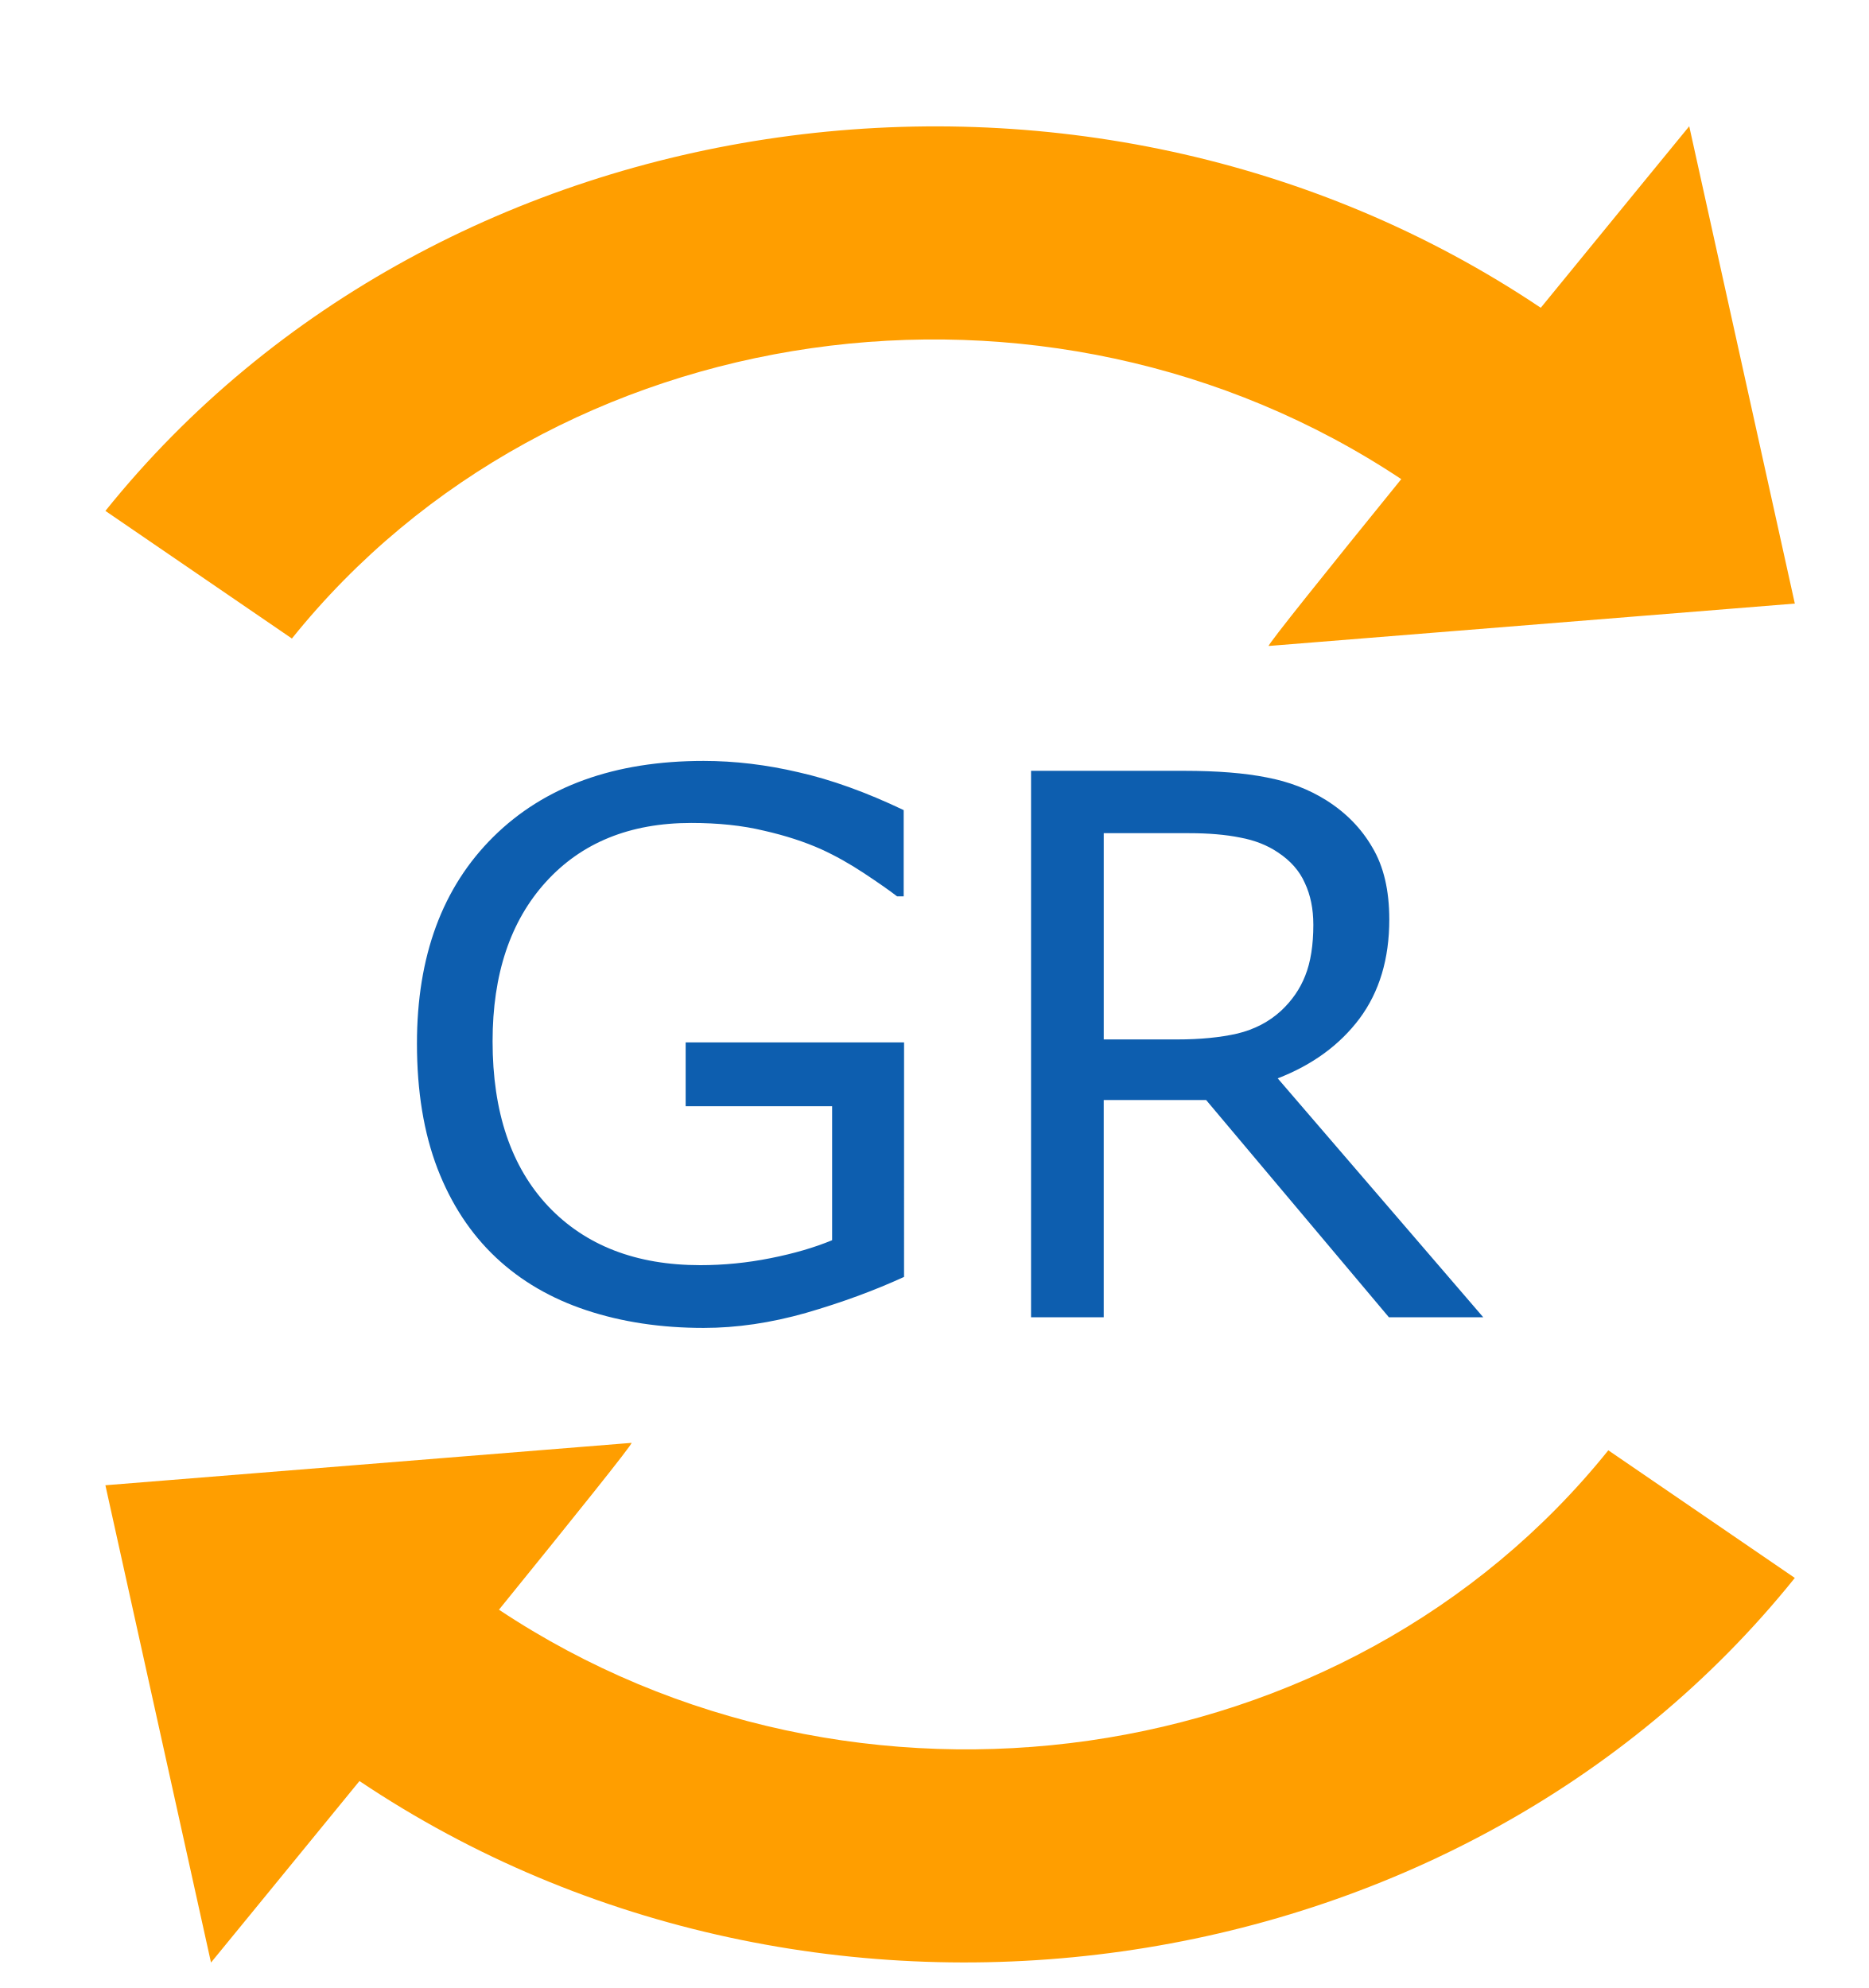
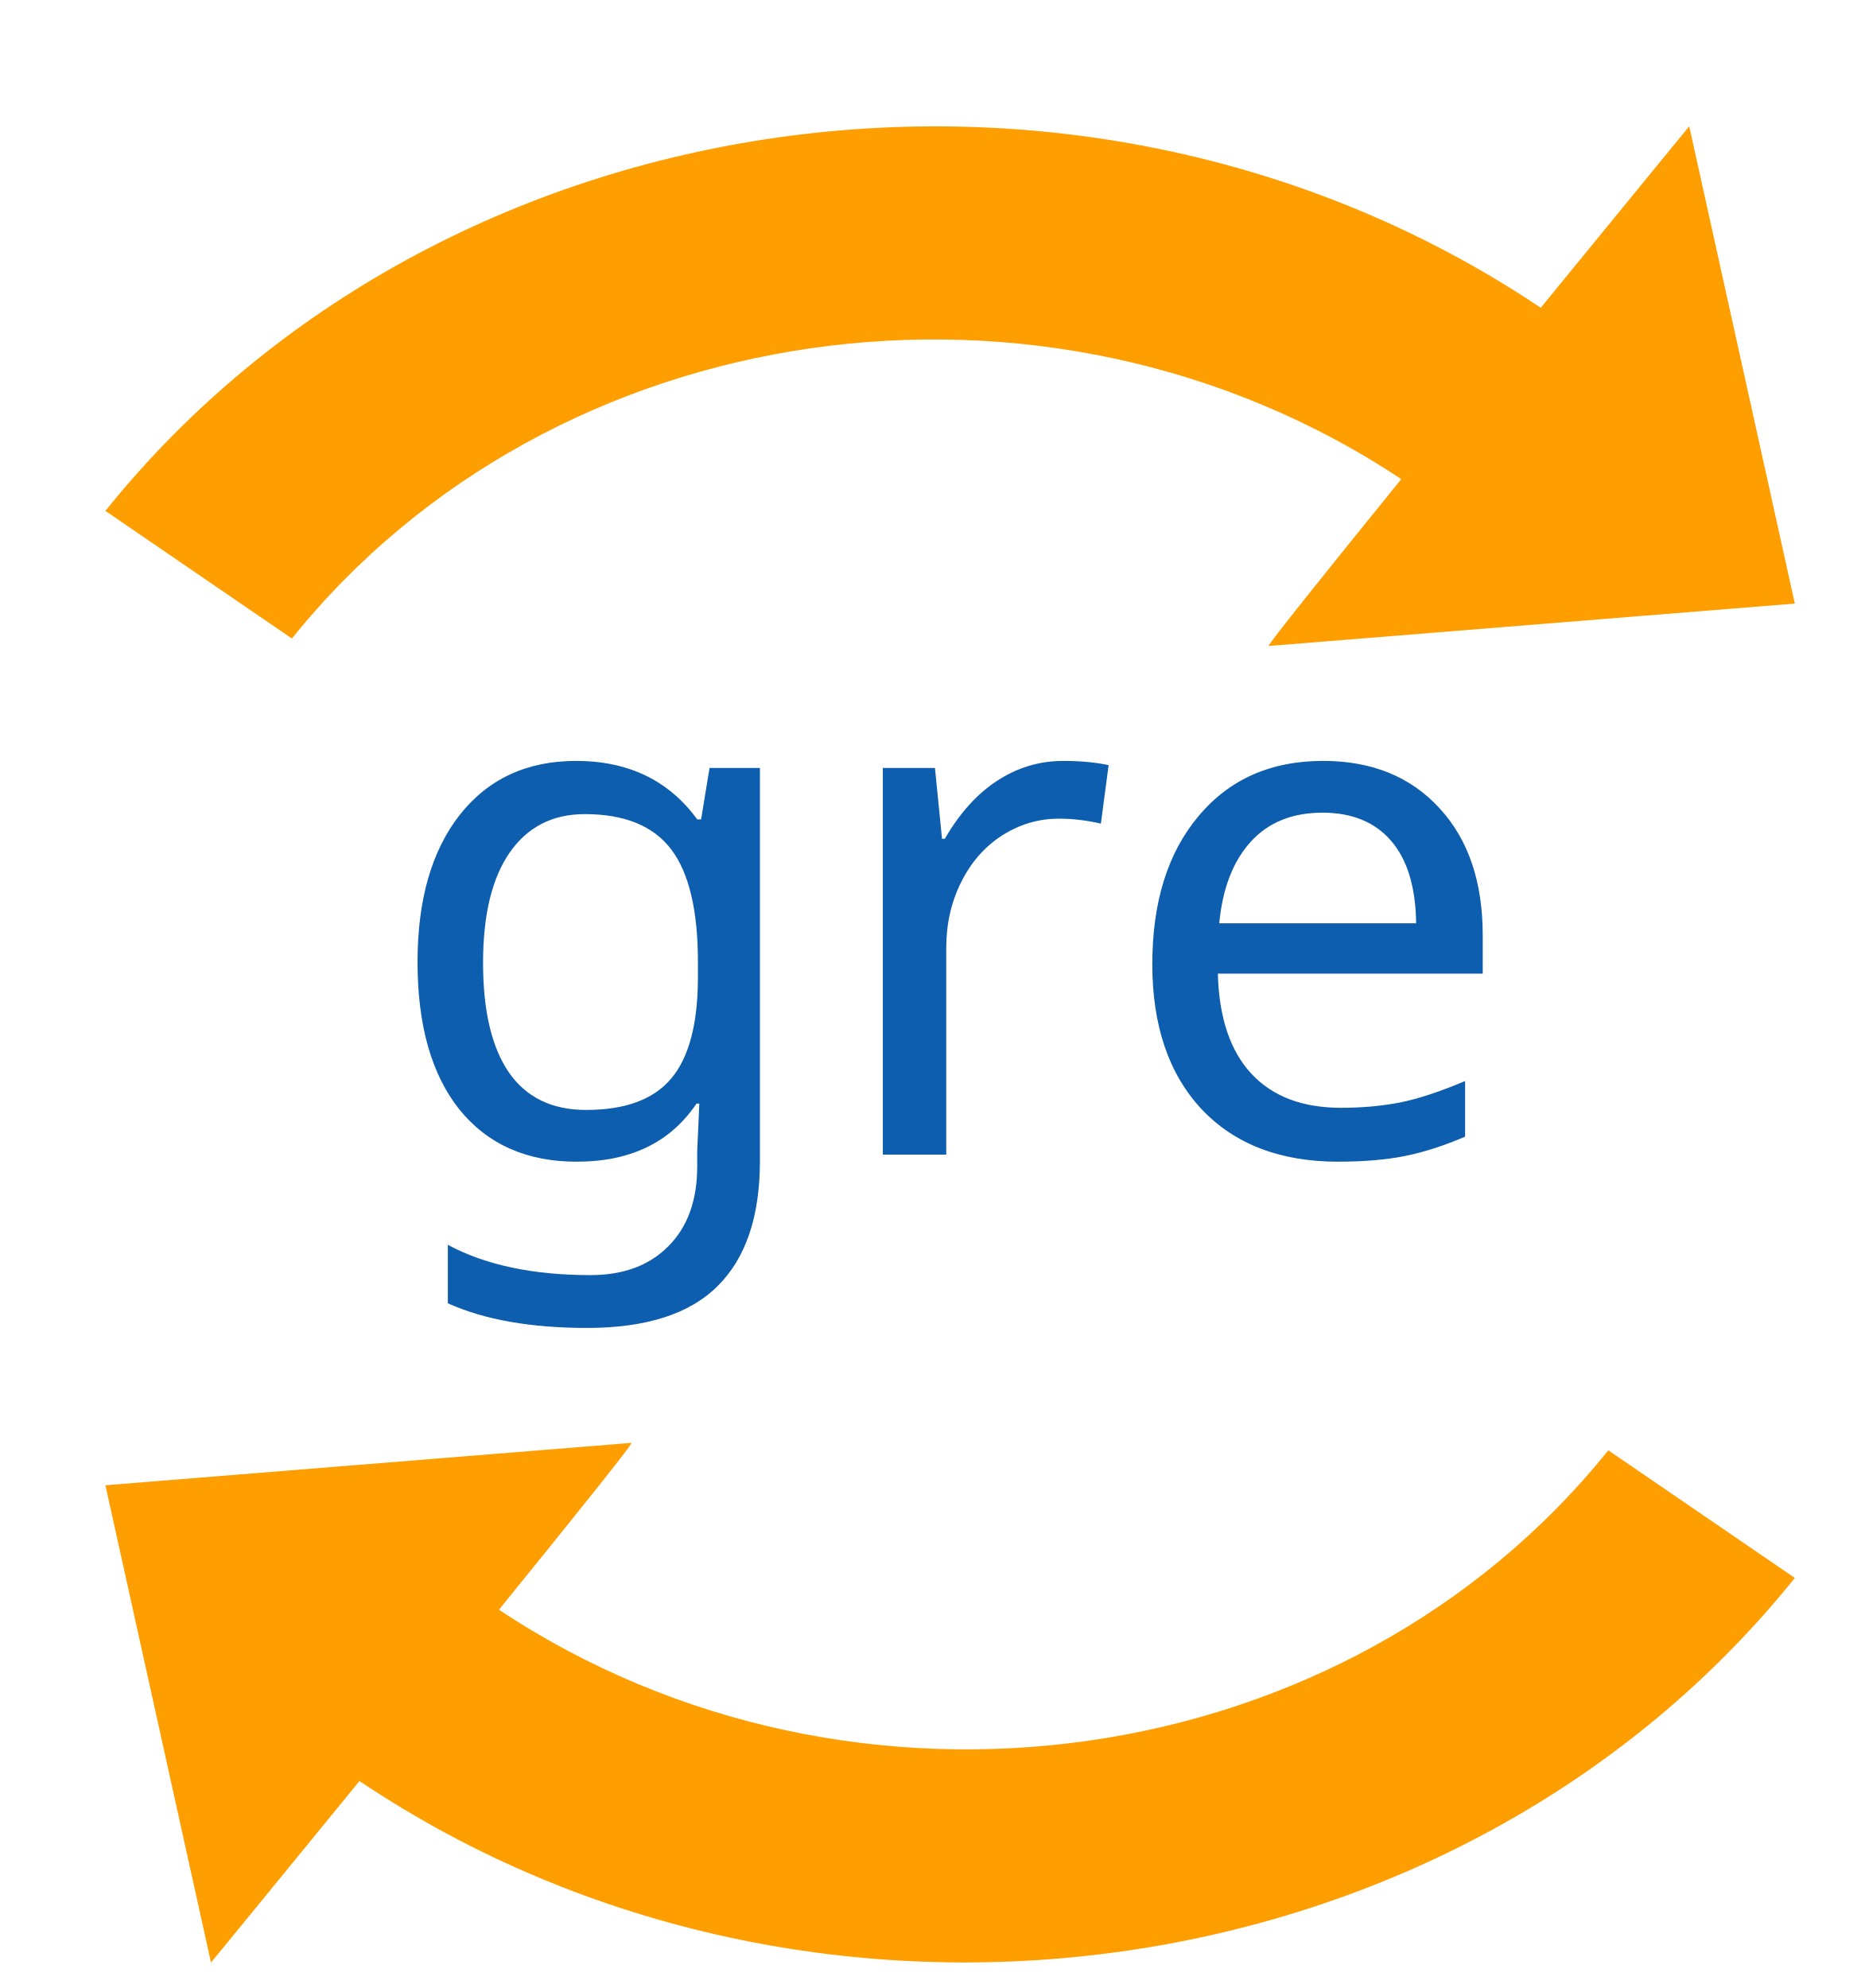
<svg xmlns="http://www.w3.org/2000/svg" width="131.809mm" height="140.242mm" viewBox="0 0 131.809 140.242" version="1.1" id="svg8" xml:space="preserve">
  <defs id="defs2" />
  <g id="layer1" transform="translate(-41.44509,-73.78181)">
    <path id="path4518" style="color:#000000;font-style:normal;font-variant:normal;font-weight:normal;font-stretch:normal;font-size:medium;line-height:normal;font-family:sans-serif;font-variant-ligatures:normal;font-variant-position:normal;font-variant-caps:normal;font-variant-numeric:normal;font-variant-alternates:normal;font-feature-settings:normal;text-indent:0;text-align:start;text-decoration:none;text-decoration-line:none;text-decoration-style:solid;text-decoration-color:#000000;letter-spacing:normal;word-spacing:normal;text-transform:none;writing-mode:lr-tb;direction:ltr;text-orientation:mixed;dominant-baseline:auto;baseline-shift:baseline;text-anchor:start;white-space:normal;shape-padding:0;clip-rule:nonzero;display:inline;overflow:visible;visibility:visible;opacity:1;isolation:auto;mix-blend-mode:normal;color-interpolation:sRGB;color-interpolation-filters:linearRGB;solid-color:#000000;solid-opacity:1;vector-effect:none;fill:#ff9e00;fill-opacity:1;fill-rule:evenodd;stroke:none;stroke-width:15.734;stroke-linecap:butt;stroke-linejoin:miter;stroke-miterlimit:4;stroke-dasharray:none;stroke-dashoffset:0;stroke-opacity:1;color-rendering:auto;image-rendering:auto;shape-rendering:auto;text-rendering:auto;enable-background:accumulate" d="m 160.593,82.689 c 0,0 -4.777,5.829 -10.472,12.805 C 117.942,73.905 72.624,80.259 48.88,109.822 l -4.4e-4,5.4e-4 13.155,9.004 4.4e-4,-5.3e-4 c 18.451,-22.973 53.189,-27.9 78.246,-11.244 -5.25,6.474 -9.437,11.692 -9.353,11.77 l 37.113,-2.991 z" />
    <path id="path388" style="color:#000000;font-style:normal;font-variant:normal;font-weight:normal;font-stretch:normal;font-size:medium;line-height:normal;font-family:sans-serif;font-variant-ligatures:normal;font-variant-position:normal;font-variant-caps:normal;font-variant-numeric:normal;font-variant-alternates:normal;font-feature-settings:normal;text-indent:0;text-align:start;text-decoration:none;text-decoration-line:none;text-decoration-style:solid;text-decoration-color:#000000;letter-spacing:normal;word-spacing:normal;text-transform:none;writing-mode:lr-tb;direction:ltr;text-orientation:mixed;dominant-baseline:auto;baseline-shift:baseline;text-anchor:start;white-space:normal;shape-padding:0;clip-rule:nonzero;display:inline;overflow:visible;visibility:visible;opacity:1;isolation:auto;mix-blend-mode:normal;color-interpolation:sRGB;color-interpolation-filters:linearRGB;solid-color:#000000;solid-opacity:1;vector-effect:none;fill:#ff9e00;fill-opacity:1;fill-rule:evenodd;stroke:none;stroke-width:15.734;stroke-linecap:butt;stroke-linejoin:miter;stroke-miterlimit:4;stroke-dasharray:none;stroke-dashoffset:0;stroke-opacity:1;color-rendering:auto;image-rendering:auto;shape-rendering:auto;text-rendering:auto;enable-background:accumulate" d="m 56.328,212.229 c 0,0 4.777,-5.829 10.472,-12.805 32.179,21.59 77.497,15.235 101.24,-14.327 l 4.4e-4,-5.4e-4 -13.155,-9.004 -4.4e-4,5.3e-4 c -18.451,22.973 -53.189,27.9 -78.246,11.244 5.25,-6.474 9.437,-11.692 9.353,-11.77 l -37.113,2.991 z" />
-     <path d="m 105.211,163.861 q -3.159,1.45 -6.913,2.537 -3.728,1.061 -7.223,1.061 -4.505,0 -8.259,-1.243 -3.754,-1.243 -6.395,-3.728 -2.667,-2.511 -4.117,-6.265 -1.45,-3.78 -1.45,-8.828 0,-9.243 5.385,-14.576 5.411,-5.359 14.835,-5.359 3.288,0 6.706,0.803 3.443,0.777 7.405,2.667 v 6.084 h -0.466 q -0.803,-0.621 -2.33,-1.631 -1.528,-1.01 -3.003,-1.683 -1.786,-0.803 -4.065,-1.32 -2.252,-0.544 -5.126,-0.544 -6.472,0 -10.252,4.168 -3.754,4.142 -3.754,11.236 0,7.482 3.935,11.65 3.935,4.142 10.718,4.142 2.485,0 4.945,-0.492 2.485,-0.492 4.35,-1.269 v -9.45 H 89.807 v -4.505 h 15.405 z m 40.854,2.848 h -6.654 l -12.893,-15.327 h -7.223 v 15.327 h -5.126 v -38.55 h 10.796 q 3.495,0 5.825,0.466 2.33,0.44 4.194,1.605 2.097,1.32 3.262,3.34 1.191,1.994 1.191,5.074 0,4.168 -2.097,6.99 -2.097,2.796 -5.773,4.22 z M 134.079,139.006 q 0,-1.657 -0.595,-2.926 -0.57,-1.294 -1.916,-2.175 -1.113,-0.751 -2.641,-1.036 -1.528,-0.311 -3.599,-0.311 h -6.032 v 14.55 h 5.178 q 2.434,0 4.246,-0.414 1.812,-0.44 3.081,-1.605 1.165,-1.087 1.709,-2.485 0.57,-1.424 0.57,-3.599 z" id="text1" style="font-size:10.583px;line-height:1.25;letter-spacing:0px;word-spacing:0px;fill:#0d5eaf;fill-opacity:1;stroke-width:0.265" aria-label="GR" />
+     <path d="m 82.796,152.081 q 4.124,0 5.988,-2.211 1.888,-2.236 1.888,-7.155 v -1.068 q 0,-5.466 -1.888,-7.95 -1.888,-2.484 -6.087,-2.484 -3.429,0 -5.317,2.733 -1.863,2.708 -1.863,7.752 0,5.068 1.814,7.727 1.838,2.658 5.466,2.658 z m 7.826,2.907 0.149,-3.354 H 90.573 q -2.758,4.099 -8.447,4.099 -5.292,0 -8.273,-3.677 -2.957,-3.702 -2.957,-10.41 0,-6.584 2.981,-10.385 3.006,-3.801 8.199,-3.801 5.54,0 8.547,4.124 h 0.273 l 0.596,-3.627 h 3.553 v 27.726 q 0,5.863 -2.981,8.82 -2.956,2.957 -9.217,2.957 -5.963,0 -9.814,-1.739 v -4.124 q 3.975,2.137 10.062,2.137 3.478,0 5.491,-2.037 2.037,-2.037 2.037,-5.64 z M 116.436,127.46 q 1.814,0 3.205,0.298 l -0.547,4.124 q -1.516,-0.348 -2.957,-0.348 -2.161,0 -4.025,1.193 -1.839,1.193 -2.882,3.304 -1.043,2.087 -1.043,4.646 v 14.559 h -4.472 v -27.279 h 3.677 l 0.497,4.994 h 0.199 q 1.565,-2.708 3.702,-4.099 2.137,-1.391 4.646,-1.391 z m 19.404,28.273 q -6.137,0 -9.64,-3.702 -3.478,-3.727 -3.478,-10.236 0,-6.559 3.255,-10.435 3.255,-3.901 8.795,-3.901 5.143,0 8.199,3.329 3.056,3.304 3.056,8.969 v 2.708 h -18.683 q 0.124,4.646 2.36,7.056 2.236,2.41 6.335,2.41 2.186,0 4.149,-0.373 1.963,-0.398 4.596,-1.516 v 3.925 q -2.261,0.969 -4.248,1.366 -1.988,0.398 -4.696,0.398 z m -1.118,-24.621 q -3.205,0 -5.068,2.062 -1.863,2.062 -2.211,5.739 h 13.888 q -0.05,-3.826 -1.764,-5.814 -1.714,-1.988 -4.845,-1.988 z" id="text1" style="font-size:10.583px;line-height:1.25;letter-spacing:0px;word-spacing:0px;fill:#0d5eaf;fill-opacity:1;stroke-width:0.265" aria-label="gre" />
  </g>
</svg>
